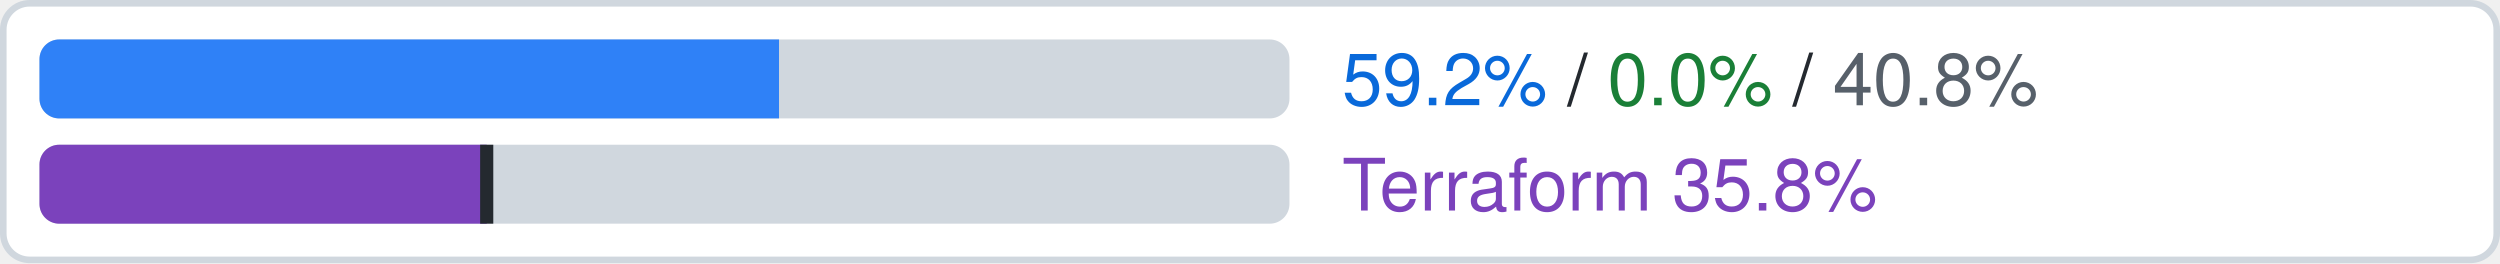
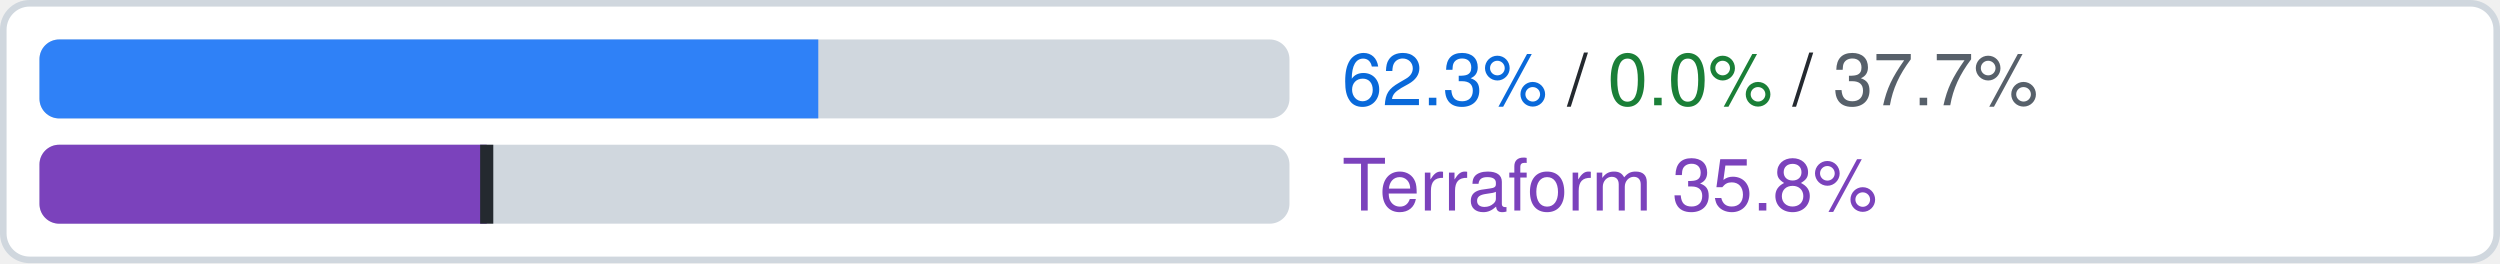
- <svg xmlns="http://www.w3.org/2000/svg" width="380" height="40" viewBox="0 0 380 40" role="img" aria-label="discoveryengine.googleapis.com: official 59.2%, ours beyond official 0.0%, uncovered 40.8% of 573 attributes; Terraform google-beta 35.8% (L1 35.8%), an estimate">
+ <svg xmlns="http://www.w3.org/2000/svg" width="380" height="40" viewBox="0 0 380 40" role="img" aria-label="discoveryengine.googleapis.com: official 62.3%, ours beyond official 0.0%, uncovered 37.7% of 573 attributes; Terraform google-beta 35.8% (L1 35.8%), an estimate">
  <rect x="0.5" y="0.5" width="379" height="39" rx="4" fill="#ffffff" stroke="#d0d7de" />
  <clipPath id="c">
    <rect x="6" y="6" width="190" height="12" rx="3" />
  </clipPath>
  <g clip-path="url(#c)">
    <rect x="6" y="6" width="190" height="12" fill="#d0d7de" />
-     <rect x="6.00" y="6" width="112.41" height="12" fill="#2f81f7" />
+     <rect x="6.00" y="6" width="118.38" height="12" fill="#2f81f7" />
  </g>
  <text x="204" y="16" font-family="-apple-system,BlinkMacSystemFont,Segoe UI,Helvetica,Arial,sans-serif" font-size="11" fill="#24292f">
-     <tspan fill="#0969da">59.2%</tspan> / <tspan fill="#1a7f37">0.0%</tspan> / <tspan fill="#57606a">40.8%</tspan>
+     <tspan fill="#0969da">62.3%</tspan> / <tspan fill="#1a7f37">0.0%</tspan> / <tspan fill="#57606a">37.7%</tspan>
  </text>
  <clipPath id="t">
    <rect x="6" y="22" width="190" height="12" rx="3" />
  </clipPath>
  <g clip-path="url(#t)">
    <rect x="6" y="22" width="190" height="12" fill="#d0d7de" />
    <rect x="6" y="22" width="67.98" height="12" fill="#7b42bc" />
    <rect x="72.98" y="22" width="2" height="12" fill="#24292f" />
  </g>
  <text x="204" y="32" font-family="-apple-system,BlinkMacSystemFont,Segoe UI,Helvetica,Arial,sans-serif" font-size="11" fill="#7b42bc">Terraform 35.8%</text>
</svg>
